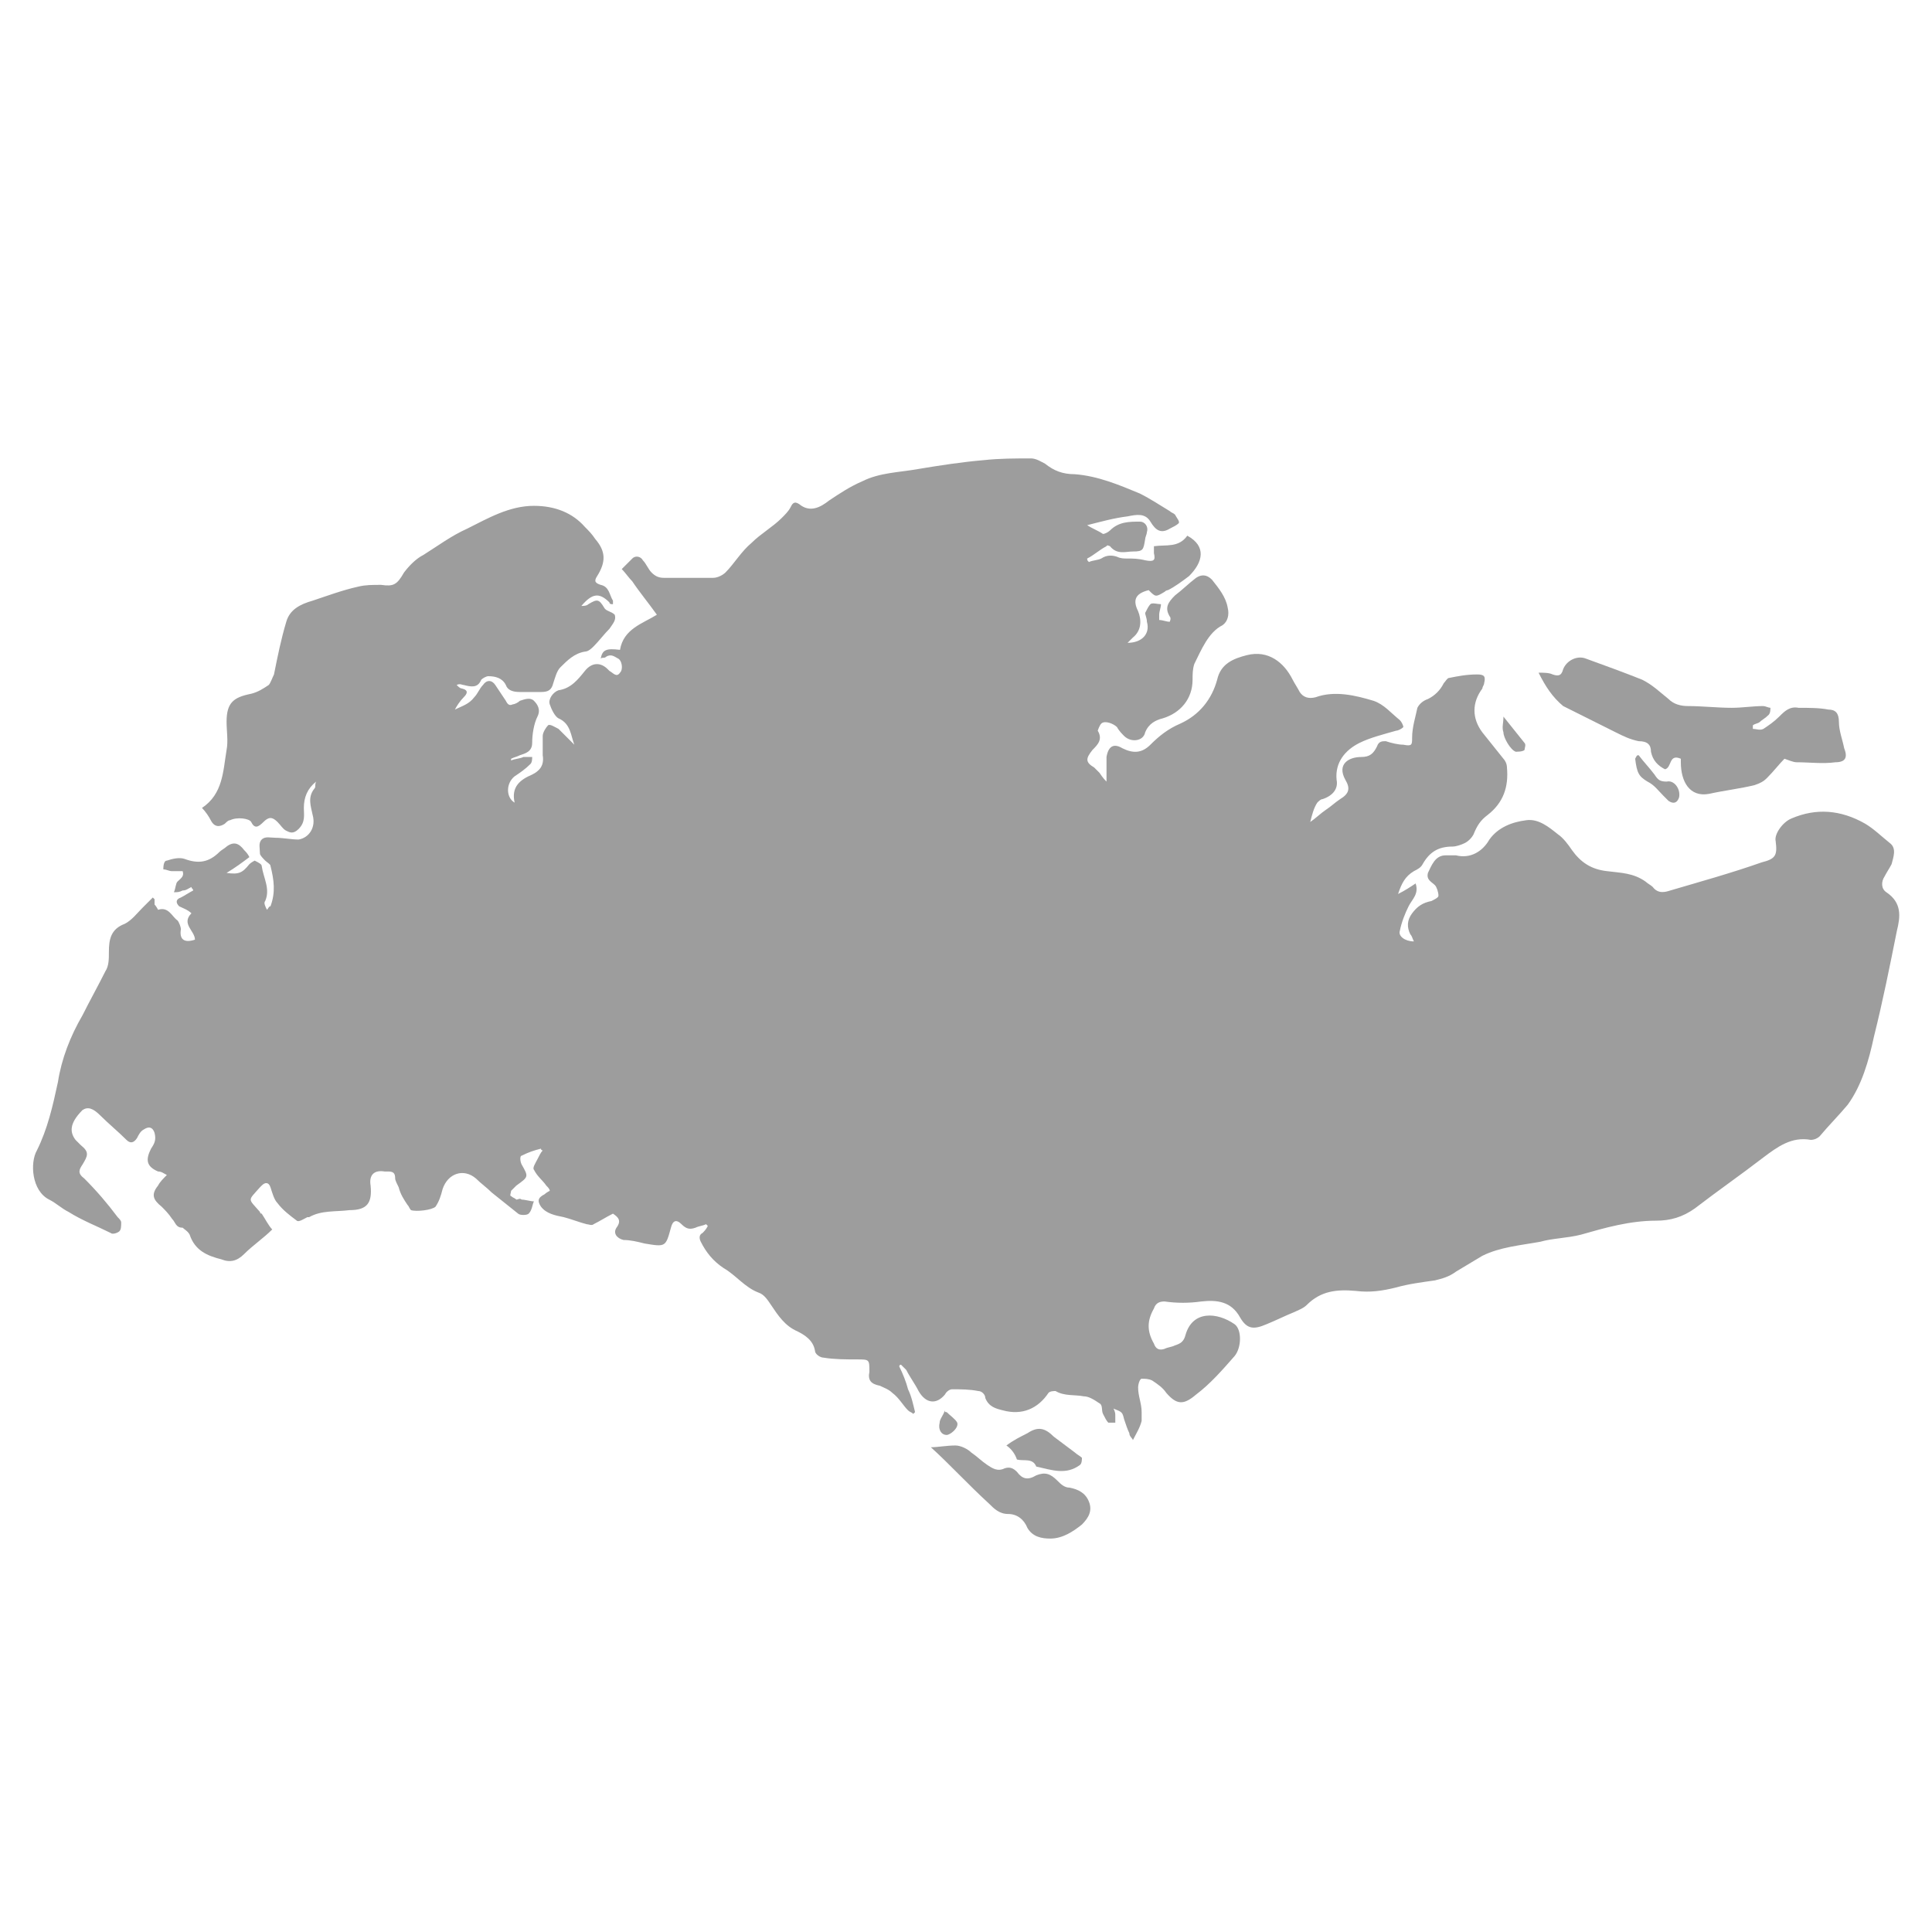
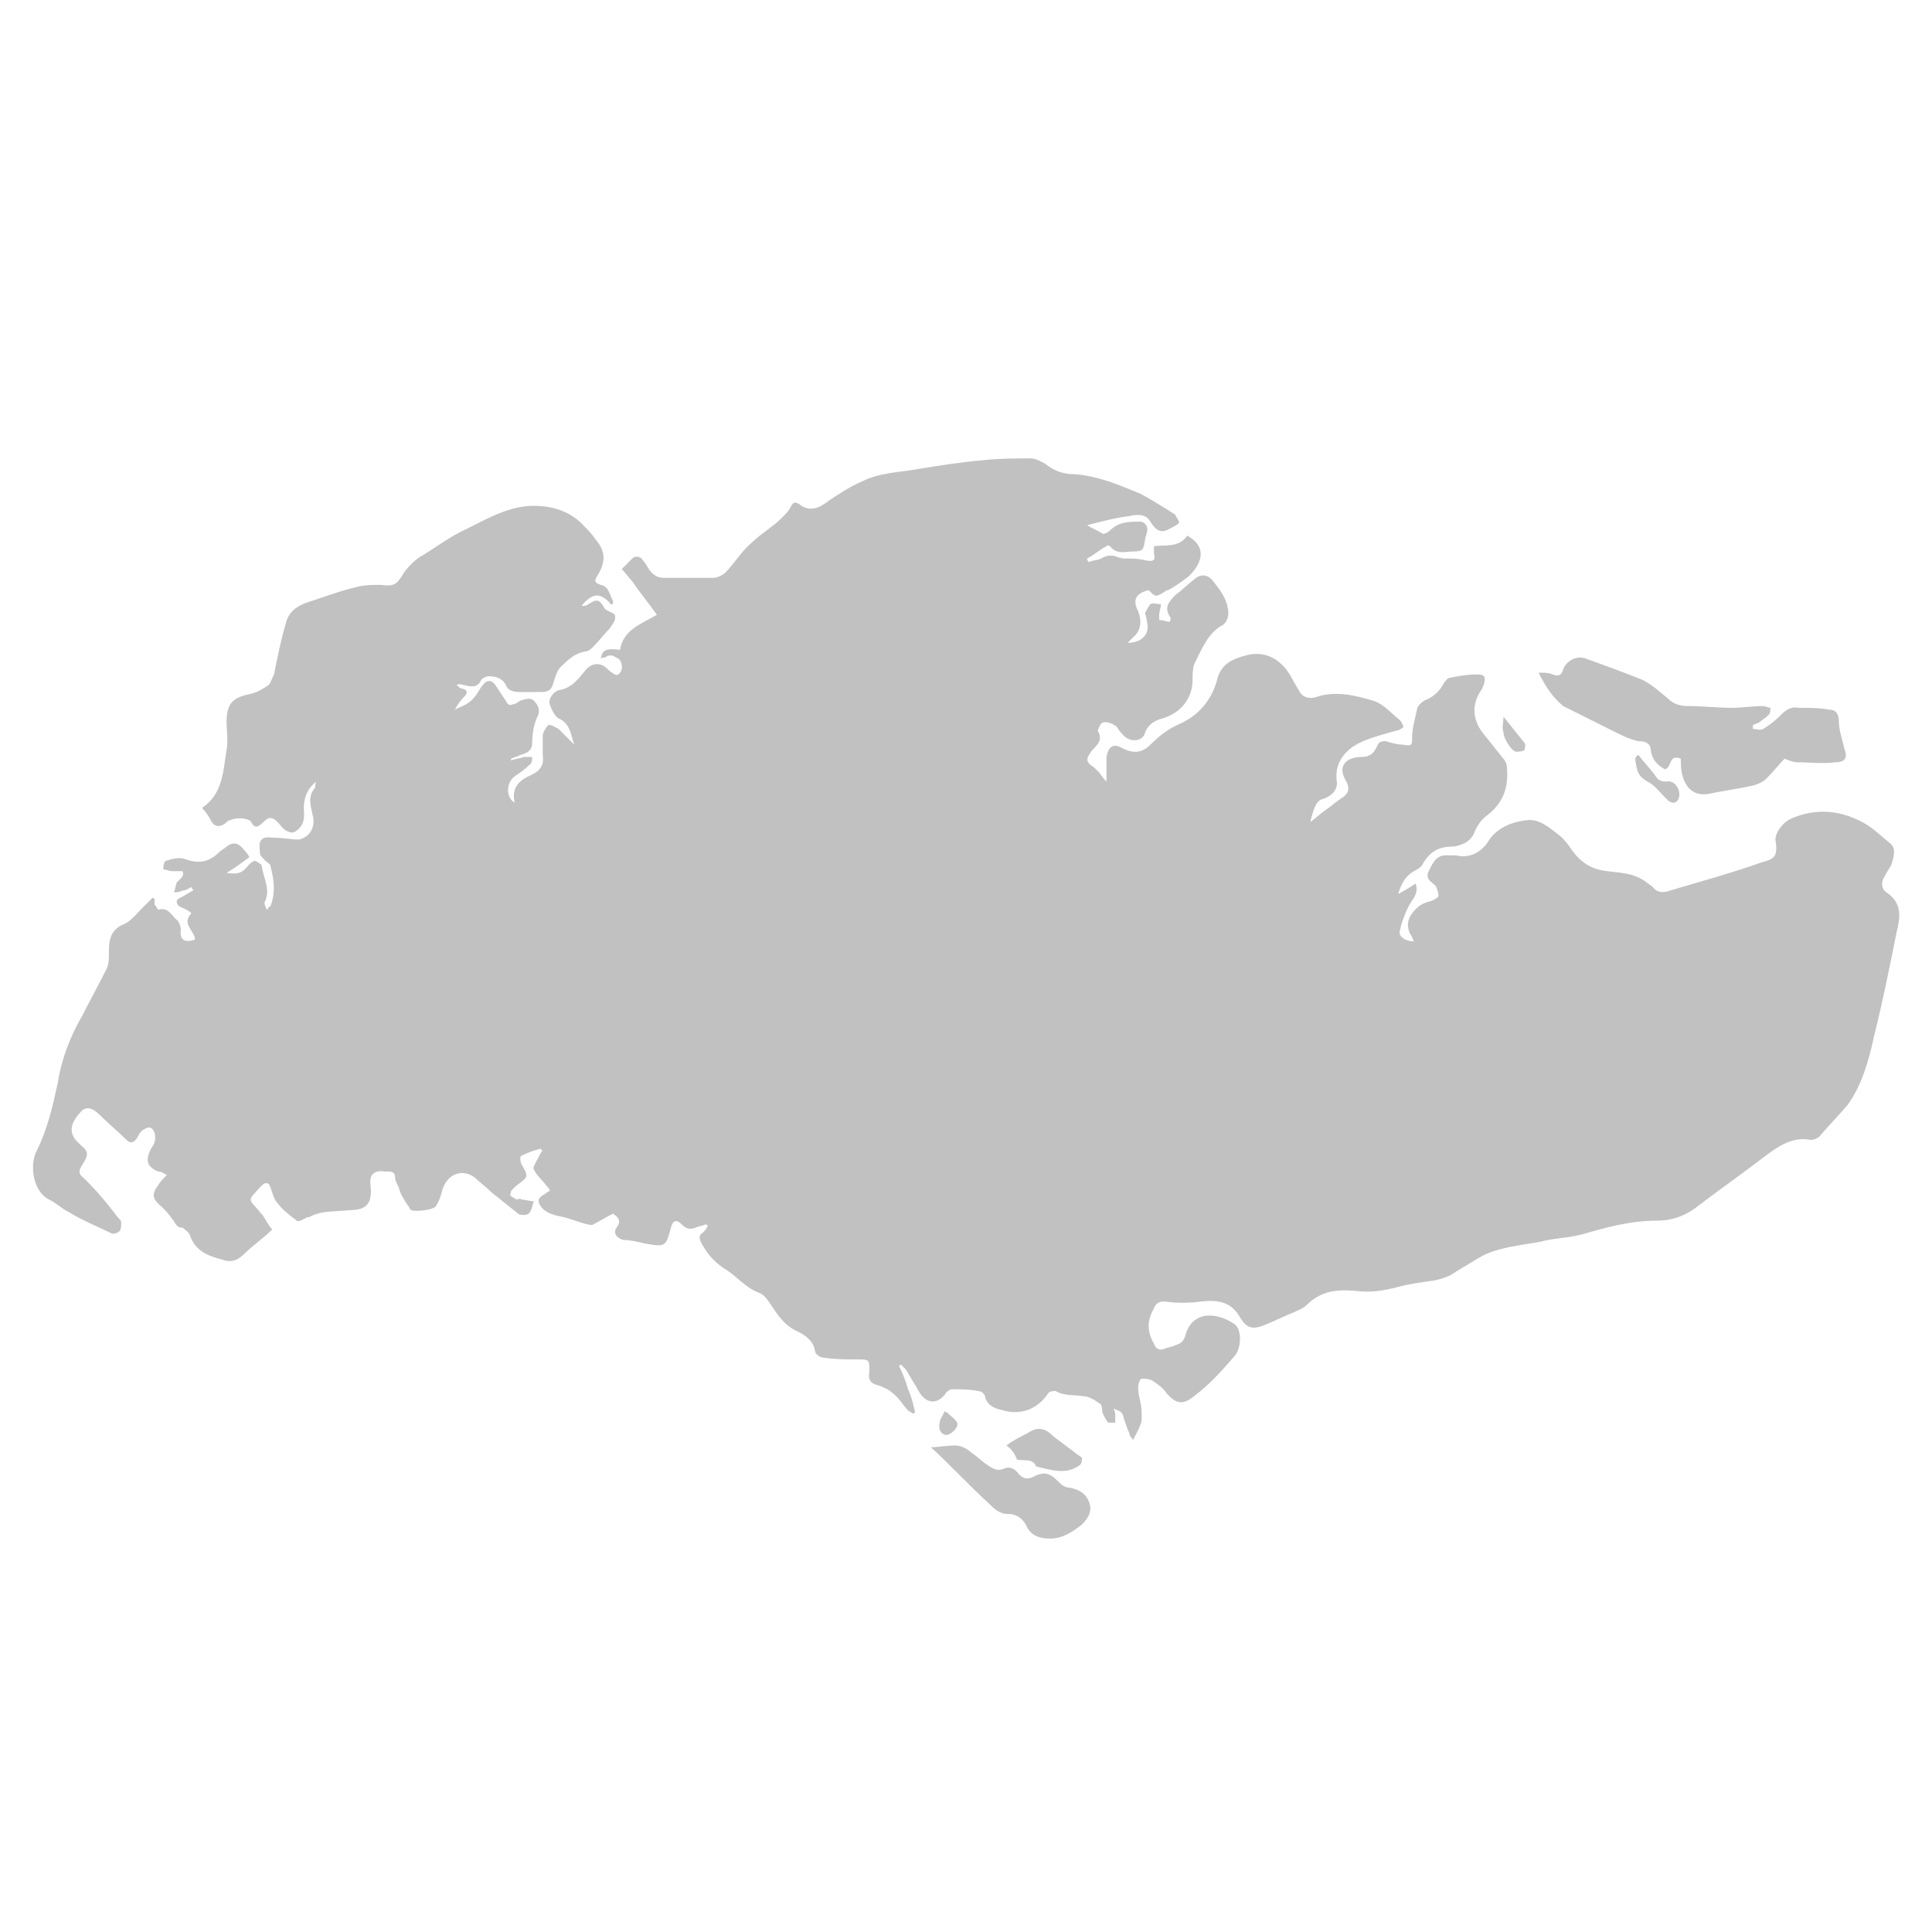
<svg xmlns="http://www.w3.org/2000/svg" version="1.1" id="Layer_1" x="0px" y="0px" viewBox="0 0 110 110" style="enable-background:new 0 0 110 110;" xml:space="preserve">
  <style type="text/css">
- 	.st0{fill:#9D9D9D;}
+ 	.st0{fill:#c1c1c1;}
</style>
  <g>
    <path class="st0" d="M63,44.5c0-0.5,0-0.9,0-1.4c0.1-0.6,0.4-0.8,0.9-0.5c0.6,0.3,1.1,0.3,1.6-0.2c0.5-0.5,1-0.9,1.7-1.2   c1.1-0.5,1.8-1.4,2.1-2.5c0.2-0.9,0.9-1.2,1.7-1.4c1.2-0.3,2.1,0.4,2.6,1.4c0.1,0.2,0.3,0.5,0.4,0.7c0.2,0.3,0.5,0.4,0.9,0.3   c1.1-0.4,2.3-0.1,3.3,0.2c0.6,0.2,1,0.7,1.5,1.1c0.1,0.1,0.2,0.3,0.2,0.4c-0.1,0.1-0.3,0.2-0.4,0.2c-0.7,0.2-1.5,0.4-2.1,0.7   c-0.8,0.4-1.4,1.1-1.3,2.1c0.1,0.5-0.2,0.9-0.8,1.1c-0.1,0-0.2,0.1-0.3,0.2c-0.2,0.3-0.3,0.7-0.4,1.1c0.3-0.2,0.6-0.5,0.9-0.7   c0.3-0.2,0.5-0.4,0.8-0.6c0.5-0.3,0.6-0.6,0.3-1.1c-0.5-0.9,0.2-1.3,0.9-1.3c0.5,0,0.7-0.2,0.9-0.6c0.1-0.3,0.3-0.3,0.5-0.3   c0.3,0.1,0.7,0.2,1,0.2c0.5,0.1,0.5,0,0.5-0.4c0-0.6,0.2-1.2,0.3-1.7c0.1-0.2,0.3-0.4,0.6-0.5c0.4-0.2,0.7-0.5,0.9-0.9   c0.1-0.1,0.2-0.3,0.3-0.3c0.5-0.1,1-0.2,1.6-0.2c0.4,0,0.5,0.1,0.4,0.5c0,0.1-0.1,0.2-0.1,0.3c-0.6,0.8-0.6,1.7,0,2.5   c0.4,0.5,0.8,1,1.2,1.5c0.1,0.1,0.2,0.3,0.2,0.5c0.1,1.1-0.2,2-1.1,2.7c-0.4,0.3-0.6,0.6-0.8,1.1c-0.1,0.2-0.3,0.4-0.5,0.5   c-0.2,0.1-0.5,0.2-0.7,0.2c-0.8,0-1.3,0.3-1.7,1c-0.1,0.2-0.3,0.3-0.5,0.4c-0.5,0.3-0.7,0.7-0.9,1.3c0.4-0.2,0.7-0.4,1-0.6   c0.2,0.6-0.2,0.9-0.4,1.3c-0.2,0.4-0.4,0.9-0.5,1.4c-0.1,0.3,0.3,0.6,0.8,0.6c-0.1-0.2-0.1-0.3-0.2-0.4c-0.2-0.4-0.2-0.8,0.1-1.2   c0.3-0.4,0.6-0.6,1.1-0.7c0.2-0.1,0.4-0.2,0.4-0.3c0-0.2-0.1-0.5-0.2-0.6c-0.2-0.2-0.5-0.3-0.4-0.7c0.2-0.4,0.4-1,1-1   c0.2,0,0.4,0,0.6,0c0.8,0.2,1.5-0.2,1.9-0.9c0.5-0.7,1.3-1,2.1-1.1c0.7-0.1,1.3,0.4,1.8,0.8c0.3,0.2,0.6,0.6,0.8,0.9   c0.5,0.7,1.1,1.1,2,1.2c0.8,0.1,1.5,0.1,2.2,0.6c0.1,0.1,0.3,0.2,0.4,0.3c0.3,0.4,0.7,0.3,1,0.2c1.7-0.5,3.5-1,5.2-1.6   c0.8-0.2,0.9-0.4,0.8-1.2c-0.1-0.4,0.4-1.1,0.9-1.3c1.4-0.6,2.8-0.5,4.2,0.3c0.5,0.3,0.9,0.7,1.4,1.1c0.4,0.3,0.2,0.8,0.1,1.2   c-0.1,0.2-0.3,0.5-0.4,0.7c-0.2,0.3-0.2,0.7,0.1,0.9c0.9,0.6,0.8,1.4,0.6,2.2c-0.4,2-0.8,4-1.3,6c-0.3,1.4-0.7,2.8-1.5,3.9   c-0.5,0.6-1.1,1.2-1.6,1.8c-0.1,0.1-0.3,0.2-0.5,0.2c-1.1-0.2-1.9,0.4-2.7,1c-1.3,1-2.6,1.9-3.9,2.9c-0.7,0.5-1.4,0.7-2.2,0.7   c-1.5,0-2.9,0.4-4.3,0.8c-0.8,0.2-1.6,0.2-2.3,0.4c-1.1,0.2-2.3,0.3-3.3,0.8c-0.5,0.3-1,0.6-1.5,0.9c-0.4,0.3-0.8,0.4-1.2,0.5   c-0.7,0.1-1.5,0.2-2.2,0.4c-0.8,0.2-1.5,0.3-2.3,0.2c-1.1-0.1-2,0-2.8,0.8c-0.2,0.2-0.5,0.3-0.7,0.4c-0.5,0.2-1.1,0.5-1.6,0.7   c-0.7,0.3-1.1,0.3-1.5-0.4c-0.5-0.9-1.3-1-2.2-0.9c-0.7,0.1-1.4,0.1-2.1,0c-0.3,0-0.5,0.1-0.6,0.4c-0.4,0.7-0.4,1.3,0,2   c0.1,0.3,0.3,0.4,0.6,0.3c0.2-0.1,0.4-0.1,0.6-0.2c0.3-0.1,0.5-0.2,0.6-0.6c0.4-1.4,1.8-1.3,2.8-0.6c0.4,0.3,0.4,1.3,0,1.8   c-0.7,0.8-1.4,1.6-2.2,2.2c-0.7,0.6-1.1,0.6-1.7-0.1c-0.2-0.3-0.5-0.5-0.8-0.7c-0.2-0.1-0.4-0.1-0.6-0.1c-0.1,0-0.2,0.3-0.2,0.5   c0,0.5,0.2,0.9,0.2,1.4c0,0.2,0,0.4,0,0.5c-0.1,0.4-0.3,0.7-0.5,1.1c0-0.1-0.2-0.2-0.2-0.4c-0.1-0.2-0.2-0.5-0.3-0.8   c-0.1-0.4-0.1-0.4-0.6-0.6c0.1,0.2,0.1,0.3,0.1,0.4c0,0.1,0,0.2,0,0.4c-0.1,0-0.3,0-0.4,0c-0.1-0.1-0.2-0.3-0.3-0.5   c-0.1-0.2,0-0.5-0.2-0.6c-0.3-0.2-0.6-0.4-0.9-0.4c-0.5-0.1-1.1,0-1.6-0.3c-0.1,0-0.3,0-0.4,0.1c-0.6,0.9-1.5,1.3-2.6,1   c-0.4-0.1-0.8-0.2-1-0.7c0-0.2-0.2-0.4-0.4-0.4c-0.5-0.1-1-0.1-1.5-0.1c-0.1,0-0.3,0.1-0.4,0.3c-0.5,0.6-1.1,0.5-1.5-0.2   c-0.2-0.4-0.5-0.8-0.7-1.2c-0.1-0.1-0.2-0.2-0.3-0.3c0,0-0.1,0-0.1,0.1c0.2,0.4,0.4,0.9,0.5,1.3c0.2,0.4,0.3,0.9,0.4,1.3   c0,0-0.1,0.1-0.1,0.1c-0.1-0.1-0.2-0.1-0.3-0.2c-0.3-0.3-0.5-0.7-0.9-1c-0.2-0.2-0.5-0.3-0.7-0.4c-0.5-0.1-0.7-0.3-0.6-0.8   c0-0.7,0-0.7-0.7-0.7c-0.6,0-1.3,0-1.9-0.1c-0.2,0-0.5-0.2-0.5-0.4c-0.1-0.6-0.6-0.9-1-1.1c-0.7-0.3-1.1-0.9-1.5-1.5   c-0.2-0.3-0.4-0.6-0.7-0.7c-0.8-0.3-1.3-1-2-1.4c-0.6-0.4-1-0.9-1.3-1.5c-0.1-0.2-0.1-0.4,0.1-0.5c0.1-0.1,0.2-0.2,0.3-0.4   c0,0-0.1-0.1-0.1-0.1c-0.2,0.1-0.4,0.1-0.6,0.2c-0.3,0.1-0.5,0.1-0.8-0.2c-0.3-0.3-0.5-0.2-0.6,0.2c-0.3,1.1-0.3,1.1-1.5,0.9   c-0.4-0.1-0.8-0.2-1.2-0.2c-0.4-0.1-0.6-0.4-0.4-0.7c0.3-0.4,0.1-0.6-0.2-0.8c-0.4,0.2-0.7,0.4-1.1,0.6c-0.1,0.1-0.3,0-0.4,0   c-0.4-0.1-0.9-0.3-1.3-0.4c-0.5-0.1-1-0.2-1.3-0.6c-0.2-0.3-0.2-0.5,0.2-0.7c0.1-0.1,0.3-0.2,0.3-0.2c0-0.1-0.1-0.2-0.2-0.3   c-0.2-0.3-0.5-0.5-0.7-0.9c-0.1-0.1,0.1-0.4,0.2-0.6c0.1-0.2,0.2-0.4,0.3-0.5c0,0-0.1,0-0.1-0.1c-0.4,0.1-0.7,0.2-1.1,0.4   c-0.1,0-0.1,0.3,0,0.5c0.4,0.7,0.4,0.7-0.3,1.2c-0.1,0.1-0.2,0.2-0.3,0.3c0,0.1-0.1,0.3,0,0.3c0.1,0.1,0.2,0.1,0.3,0.2   c0.1,0,0.2-0.1,0.3,0c0.2,0,0.5,0.1,0.7,0.1c-0.1,0.2-0.1,0.5-0.3,0.7c-0.1,0.1-0.5,0.1-0.6,0c-0.5-0.4-1-0.8-1.5-1.2   c-0.3-0.3-0.6-0.5-0.9-0.8c-0.7-0.6-1.6-0.3-1.9,0.6c-0.1,0.4-0.2,0.7-0.4,1c-0.2,0.2-1.1,0.3-1.4,0.2c-0.1-0.1-0.1-0.2-0.2-0.3   c-0.2-0.3-0.4-0.6-0.5-1c-0.1-0.2-0.2-0.4-0.2-0.5c0-0.3-0.1-0.4-0.4-0.4c-0.1,0-0.1,0-0.2,0c-0.6-0.1-0.9,0.2-0.8,0.8   c0.1,1-0.2,1.4-1.2,1.4c-0.8,0.1-1.6,0-2.3,0.4c0,0-0.1,0-0.1,0c-0.2,0.1-0.5,0.3-0.6,0.2c-0.4-0.3-0.8-0.6-1.1-1   c-0.2-0.2-0.3-0.6-0.4-0.9c-0.1-0.3-0.3-0.3-0.5-0.1c0,0,0,0-0.1,0.1c-0.7,0.8-0.7,0.6,0,1.4c0,0,0,0.1,0.1,0.1   c0.2,0.3,0.4,0.7,0.6,0.9c-0.5,0.5-1.1,0.9-1.6,1.4c-0.4,0.4-0.8,0.5-1.3,0.3c-0.8-0.2-1.5-0.5-1.8-1.4c-0.1-0.2-0.3-0.3-0.4-0.4   c-0.4,0-0.4-0.3-0.6-0.5c-0.2-0.3-0.4-0.5-0.6-0.7c-0.5-0.4-0.6-0.7-0.2-1.2c0.1-0.2,0.3-0.4,0.5-0.6c-0.2-0.1-0.3-0.2-0.5-0.2   c-0.7-0.3-0.7-0.7-0.4-1.3c0.2-0.3,0.3-0.5,0.2-0.9c-0.1-0.3-0.3-0.4-0.6-0.2c-0.2,0.1-0.3,0.3-0.4,0.5c-0.2,0.3-0.4,0.3-0.6,0.1   c-0.5-0.5-1-0.9-1.5-1.4c-0.4-0.4-0.7-0.5-1-0.3C3.9,64,4,64.5,4.3,64.9c0.1,0.1,0.2,0.2,0.3,0.3c0.5,0.4,0.4,0.6,0.1,1.1   c-0.2,0.3-0.3,0.5,0.1,0.8c0.7,0.7,1.3,1.4,1.9,2.2c0.1,0.1,0.2,0.2,0.2,0.3c0,0.2,0,0.4-0.1,0.5c-0.1,0.1-0.4,0.2-0.5,0.1   c-0.8-0.4-1.6-0.7-2.4-1.2c-0.4-0.2-0.7-0.5-1.1-0.7c-1-0.5-1.1-2.1-0.7-2.8c0.6-1.2,0.9-2.5,1.2-3.9C3.5,60.3,4,59,4.7,57.8   C5.1,57,5.6,56.1,6,55.3c0.2-0.3,0.2-0.7,0.2-1.1c0-0.7,0.1-1.3,0.9-1.6c0.4-0.2,0.7-0.6,1-0.9c0.2-0.2,0.4-0.4,0.6-0.6   c0,0,0.1,0.1,0.1,0.1c0,0.1,0,0.2,0,0.3c0.1,0.1,0.2,0.3,0.2,0.3c0.6-0.2,0.8,0.4,1.1,0.6c0.1,0.1,0.2,0.4,0.2,0.5   c-0.1,0.6,0.2,0.8,0.8,0.6c0-0.5-0.8-0.9-0.2-1.5c-0.2-0.2-0.5-0.3-0.7-0.4c-0.2-0.2-0.2-0.4,0.1-0.5c0.2-0.1,0.5-0.3,0.7-0.4   c0-0.1-0.1-0.1-0.1-0.2c-0.2,0.1-0.3,0.2-0.5,0.2c-0.2,0.1-0.3,0.1-0.5,0.1c0.1-0.2,0.1-0.5,0.2-0.6c0.2-0.2,0.4-0.3,0.3-0.6   c-0.2,0-0.4,0-0.6,0c-0.2,0-0.3-0.1-0.5-0.1C9.3,49.4,9.3,49,9.5,49c0.3-0.1,0.7-0.2,1-0.1c0.8,0.3,1.4,0.2,2-0.4   c0.1-0.1,0.3-0.2,0.4-0.3c0.4-0.3,0.7-0.2,1,0.2c0.1,0.1,0.2,0.2,0.3,0.4c-0.4,0.3-0.8,0.6-1.3,0.9c0.7,0.1,0.9,0,1.3-0.5   c0.1-0.1,0.3-0.2,0.3-0.2c0.2,0.1,0.4,0.2,0.4,0.3c0.1,0.7,0.5,1.3,0.2,2c-0.1,0.1,0,0.3,0.1,0.5c0.1-0.1,0.1-0.2,0.2-0.2   c0.3-0.8,0.2-1.5,0-2.3c0-0.1-0.2-0.2-0.3-0.3c-0.1-0.1-0.3-0.3-0.3-0.4c0-0.3-0.1-0.6,0.1-0.8c0.2-0.2,0.5-0.1,0.8-0.1   c0.4,0,0.9,0.1,1.3,0.1c0.6-0.1,1-0.7,0.8-1.4c-0.1-0.5-0.3-1,0.1-1.5c0.1-0.1,0-0.2,0.1-0.4c-0.5,0.4-0.7,0.9-0.7,1.5   c0,0.4,0.1,0.8-0.3,1.2c-0.3,0.3-0.5,0.2-0.7,0.1c-0.2-0.1-0.3-0.3-0.5-0.5c-0.3-0.3-0.5-0.3-0.8,0c-0.3,0.3-0.5,0.4-0.7,0   c-0.1-0.2-0.8-0.3-1.2-0.1c-0.1,0-0.2,0.1-0.3,0.2c-0.3,0.2-0.6,0.2-0.8-0.2c-0.1-0.2-0.3-0.5-0.5-0.7c1.2-0.8,1.2-2.1,1.4-3.3   c0.1-0.5,0-1.1,0-1.6c0-1.1,0.4-1.4,1.4-1.6c0.4-0.1,0.7-0.3,1-0.5c0.1-0.1,0.2-0.4,0.3-0.6c0.2-1,0.4-2,0.7-3   c0.2-0.7,0.8-1,1.5-1.2c0.9-0.3,1.7-0.6,2.6-0.8c0.4-0.1,0.8-0.1,1.3-0.1c0.7,0.1,0.9,0,1.3-0.7c0.3-0.4,0.7-0.8,1.1-1   c0.8-0.5,1.6-1.1,2.5-1.5c1.2-0.6,2.4-1.3,3.8-1.3c1.2,0,2.2,0.4,2.9,1.2c0.2,0.2,0.4,0.4,0.6,0.7c0.6,0.7,0.6,1.3,0.1,2.1   c-0.2,0.3-0.1,0.4,0.2,0.5c0.5,0.1,0.5,0.6,0.7,0.9c0,0,0,0.2,0,0.2c-0.1,0-0.2,0-0.2-0.1c-0.6-0.6-1-0.5-1.6,0.2   c0.1,0,0.3,0,0.4-0.1c0.5-0.3,0.6-0.3,0.9,0.2c0.1,0.2,0.4,0.2,0.6,0.4c0.1,0.3-0.1,0.5-0.3,0.8c-0.3,0.3-0.6,0.7-0.9,1   c-0.1,0.1-0.3,0.3-0.5,0.3c-0.6,0.1-1,0.5-1.4,0.9c-0.2,0.2-0.3,0.6-0.4,0.9c-0.1,0.4-0.3,0.5-0.7,0.5c-0.4,0-0.8,0-1.2,0   c-0.4,0-0.7-0.1-0.8-0.4c-0.2-0.4-0.6-0.5-1-0.5c-0.1,0-0.3,0.1-0.4,0.2c-0.2,0.5-0.6,0.4-1,0.3c-0.1,0-0.2-0.1-0.4,0   c0.1,0.1,0.2,0.2,0.3,0.2c0.4,0.1,0.3,0.3,0.1,0.5c-0.2,0.2-0.4,0.5-0.5,0.7c0.4-0.2,0.8-0.3,1.1-0.7c0.2-0.2,0.3-0.5,0.5-0.7   c0.2-0.3,0.5-0.3,0.7,0c0.2,0.3,0.4,0.6,0.6,0.9c0.1,0.2,0.2,0.3,0.4,0.2c0.1,0,0.3-0.1,0.4-0.2c0.3-0.1,0.6-0.2,0.8,0   c0.2,0.2,0.4,0.5,0.2,0.9c-0.2,0.4-0.3,1-0.3,1.5c0,0.5-0.4,0.6-0.7,0.7c-0.2,0.1-0.3,0.1-0.5,0.2c0,0,0,0.1,0,0.1   c0.2-0.1,0.5-0.1,0.7-0.2c0.2,0,0.3,0,0.5,0c0,0.1,0,0.3-0.1,0.4c-0.3,0.3-0.6,0.5-0.9,0.7c-0.5,0.4-0.5,1.2,0,1.5   c-0.2-0.9,0.3-1.3,1-1.6c0.4-0.2,0.7-0.5,0.6-1.1c0-0.4,0-0.7,0-1.1c0-0.2,0.2-0.5,0.3-0.6c0.1-0.1,0.4,0.1,0.6,0.2   c0.3,0.3,0.6,0.6,0.9,0.9c-0.2-0.5-0.2-1.2-0.9-1.5c-0.2-0.1-0.4-0.5-0.5-0.8c-0.1-0.3,0.2-0.7,0.5-0.8c0.7-0.1,1.1-0.6,1.5-1.1   c0.4-0.5,0.9-0.5,1.3-0.1c0,0,0.1,0.1,0.1,0.1c0.2,0.1,0.4,0.4,0.6,0.1c0.2-0.2,0.1-0.7-0.1-0.8c-0.2-0.1-0.4-0.3-0.7-0.1   c-0.1,0.1-0.2,0-0.3,0.1c0.1-0.5,0.3-0.6,1.1-0.5c0.2-1.2,1.3-1.5,2.1-2c-0.5-0.7-1-1.3-1.4-1.9c-0.2-0.2-0.4-0.5-0.6-0.7   c0.2-0.2,0.4-0.4,0.6-0.6c0.2-0.2,0.5-0.1,0.6,0.1c0.2,0.2,0.3,0.5,0.5,0.7c0.2,0.2,0.4,0.3,0.7,0.3c0.9,0,1.9,0,2.8,0   c0.3,0,0.6-0.2,0.7-0.3c0.5-0.5,0.9-1.2,1.5-1.7c0.5-0.5,1.2-0.9,1.7-1.4c0.2-0.2,0.4-0.4,0.5-0.6c0.1-0.2,0.2-0.4,0.5-0.2   c0.6,0.5,1.2,0.2,1.7-0.2c0.6-0.4,1.2-0.8,1.9-1.1c1-0.5,2.1-0.5,3.2-0.7c1.2-0.2,2.5-0.4,3.7-0.5c0.9-0.1,1.8-0.1,2.7-0.1   c0.3,0,0.6,0.2,0.8,0.3c0.5,0.4,1,0.6,1.7,0.6c1.3,0.1,2.5,0.6,3.7,1.1c0.6,0.3,1.2,0.7,1.7,1c0.1,0.1,0.2,0.1,0.3,0.2   c0.1,0.2,0.3,0.4,0.2,0.5c-0.1,0.1-0.3,0.2-0.5,0.3c-0.5,0.3-0.8,0.1-1.1-0.4c-0.3-0.5-0.8-0.4-1.3-0.3c-0.8,0.1-1.5,0.3-2.3,0.5   c0.3,0.2,0.6,0.3,0.9,0.5c0.1,0,0.3-0.1,0.4-0.2c0.5-0.5,1.1-0.5,1.7-0.5c0.3,0,0.5,0.3,0.4,0.6c0,0.1-0.1,0.3-0.1,0.4   c-0.1,0.6-0.1,0.7-0.7,0.7c-0.4,0-0.9,0.2-1.3-0.3c0,0-0.2-0.1-0.2,0c-0.4,0.2-0.7,0.5-1.1,0.7c0,0.1,0,0.1,0.1,0.2   c0.2-0.1,0.5-0.1,0.7-0.2c0.3-0.2,0.6-0.2,0.9-0.1c0.2,0.1,0.4,0.1,0.6,0.1c0.3,0,0.6,0,1,0.1c0.5,0.1,0.6,0,0.5-0.4   c0-0.1,0-0.2,0-0.4c0.7-0.1,1.4,0.1,1.9-0.6c1.1,0.6,0.9,1.5,0.1,2.3c-0.4,0.3-0.8,0.6-1.2,0.8c0,0-0.1,0-0.2,0.1   c-0.5,0.3-0.5,0.3-0.9-0.1c-0.8,0.2-0.9,0.6-0.6,1.2c0.2,0.5,0.2,1.1-0.3,1.5c-0.1,0.1-0.2,0.2-0.3,0.3c0.8,0,1.3-0.5,1.1-1.2   c0-0.2-0.1-0.4-0.1-0.5c0.1-0.2,0.2-0.4,0.3-0.5c0.1-0.1,0.4,0,0.6,0c0,0.2-0.1,0.4-0.1,0.6c0,0.1,0,0.3,0,0.3   c0.2,0,0.4,0.1,0.6,0.1c0,0,0.1-0.2,0-0.3c-0.3-0.5-0.1-0.8,0.3-1.2c0.4-0.3,0.8-0.7,1.2-1c0.3-0.2,0.6-0.2,0.9,0.1   c0.4,0.5,0.8,1,0.9,1.6c0.1,0.4,0,0.8-0.3,1C68.8,36,68.4,37,68,37.8c-0.1,0.3-0.1,0.6-0.1,0.9c0,1.1-0.7,1.9-1.7,2.2   c-0.4,0.1-0.8,0.3-1,0.8c-0.1,0.5-0.8,0.6-1.2,0.2c-0.1-0.1-0.3-0.3-0.4-0.5c-0.2-0.2-0.7-0.4-0.9-0.2c-0.1,0.1-0.2,0.4-0.2,0.4   c0.3,0.5,0,0.8-0.3,1.1c-0.4,0.5-0.4,0.7,0.1,1c0.1,0.1,0.2,0.2,0.3,0.3C62.8,44.3,62.9,44.4,63,44.5z" />
    <path class="st0" d="M87.6,38.3c0.3,0,0.6,0,0.8,0.1c0.3,0.1,0.5,0.1,0.6-0.3c0.2-0.5,0.8-0.8,1.3-0.6c1.1,0.4,2.2,0.8,3.2,1.2   c0.6,0.3,1,0.7,1.5,1.1c0.3,0.3,0.7,0.4,1.1,0.4c0.8,0,1.7,0.1,2.5,0.1c0.6,0,1.2-0.1,1.8-0.1c0.1,0,0.3,0.1,0.4,0.1   c0,0.1,0,0.3-0.1,0.4c-0.2,0.2-0.4,0.3-0.5,0.4c-0.1,0.1-0.3,0.1-0.4,0.2c0,0.1,0,0.1,0,0.2c0.2,0,0.4,0.1,0.6,0   c0.3-0.2,0.6-0.4,0.9-0.7c0.3-0.3,0.6-0.6,1.1-0.5c0.6,0,1.2,0,1.7,0.1c0.4,0,0.6,0.2,0.6,0.7c0,0.5,0.2,1,0.3,1.5   c0.2,0.5,0.1,0.8-0.5,0.8c-0.7,0.1-1.5,0-2.2,0c-0.2,0-0.4-0.1-0.7-0.2c-0.3,0.3-0.6,0.7-1,1.1c-0.2,0.2-0.4,0.3-0.7,0.4   c-0.8,0.2-1.7,0.3-2.6,0.5c-1.1,0.2-1.6-0.7-1.6-1.8c0-0.1,0-0.2,0-0.2c-0.7-0.3-0.5,0.5-0.9,0.6c-0.4-0.2-0.7-0.5-0.8-1   c0-0.4-0.2-0.6-0.7-0.6c-0.5-0.1-0.9-0.3-1.3-0.5c-1-0.5-2-1-3-1.5C88.4,39.7,88,39.1,87.6,38.3z" />
    <path class="st0" d="M53,82.4c0.4,0,0.9-0.1,1.4-0.1c0.3,0,0.7,0.2,0.9,0.4c0.3,0.2,0.6,0.5,0.9,0.7c0.3,0.2,0.6,0.4,1,0.2   c0.3-0.1,0.5,0,0.7,0.2c0.3,0.4,0.6,0.5,1.1,0.2c0.5-0.2,0.8-0.1,1.2,0.3c0.2,0.2,0.4,0.4,0.7,0.4c0.5,0.1,0.9,0.3,1.1,0.8   c0.2,0.5,0,0.9-0.4,1.3c-0.5,0.4-1.1,0.8-1.8,0.8c-0.5,0-1-0.1-1.3-0.6c-0.2-0.5-0.6-0.8-1.1-0.8c-0.5,0-0.8-0.3-1.1-0.6   C55.1,84.5,54.1,83.4,53,82.4z" />
    <path class="st0" d="M57.3,82.3c0.4-0.3,0.8-0.5,1.2-0.7c0.6-0.4,1-0.3,1.5,0.2c0.4,0.3,0.8,0.6,1.2,0.9c0.1,0.1,0.3,0.2,0.4,0.3   c0,0.1,0,0.3-0.1,0.4c-0.8,0.6-1.6,0.3-2.5,0.1c-0.2-0.5-0.7-0.3-1.1-0.4C57.8,82.8,57.6,82.5,57.3,82.3z" />
    <path class="st0" d="M93.3,43c0.3,0.4,0.6,0.7,0.9,1.1c0.2,0.3,0.3,0.4,0.7,0.4c0.4-0.1,0.8,0.4,0.7,0.9c-0.1,0.3-0.3,0.4-0.6,0.2   c-0.1-0.1-0.2-0.2-0.3-0.3c-0.3-0.3-0.5-0.6-0.9-0.8c-0.5-0.3-0.6-0.5-0.7-1.3C93.2,43,93.2,43,93.3,43z" />
    <path class="st0" d="M85.6,40.8c0.4,0.5,0.8,1,1.2,1.5c0.1,0.1,0,0.3,0,0.4c-0.1,0.1-0.4,0.1-0.5,0.1c-0.3-0.1-0.7-0.8-0.7-1.1   C85.5,41.4,85.6,41.2,85.6,40.8z" />
    <path class="st0" d="M53.9,80.4c0.2,0.2,0.5,0.4,0.6,0.6c0.1,0.3-0.4,0.7-0.6,0.7c-0.3,0-0.5-0.3-0.4-0.7c0-0.2,0.2-0.4,0.3-0.7   C53.8,80.4,53.8,80.4,53.9,80.4z" />
  </g>
</svg>
